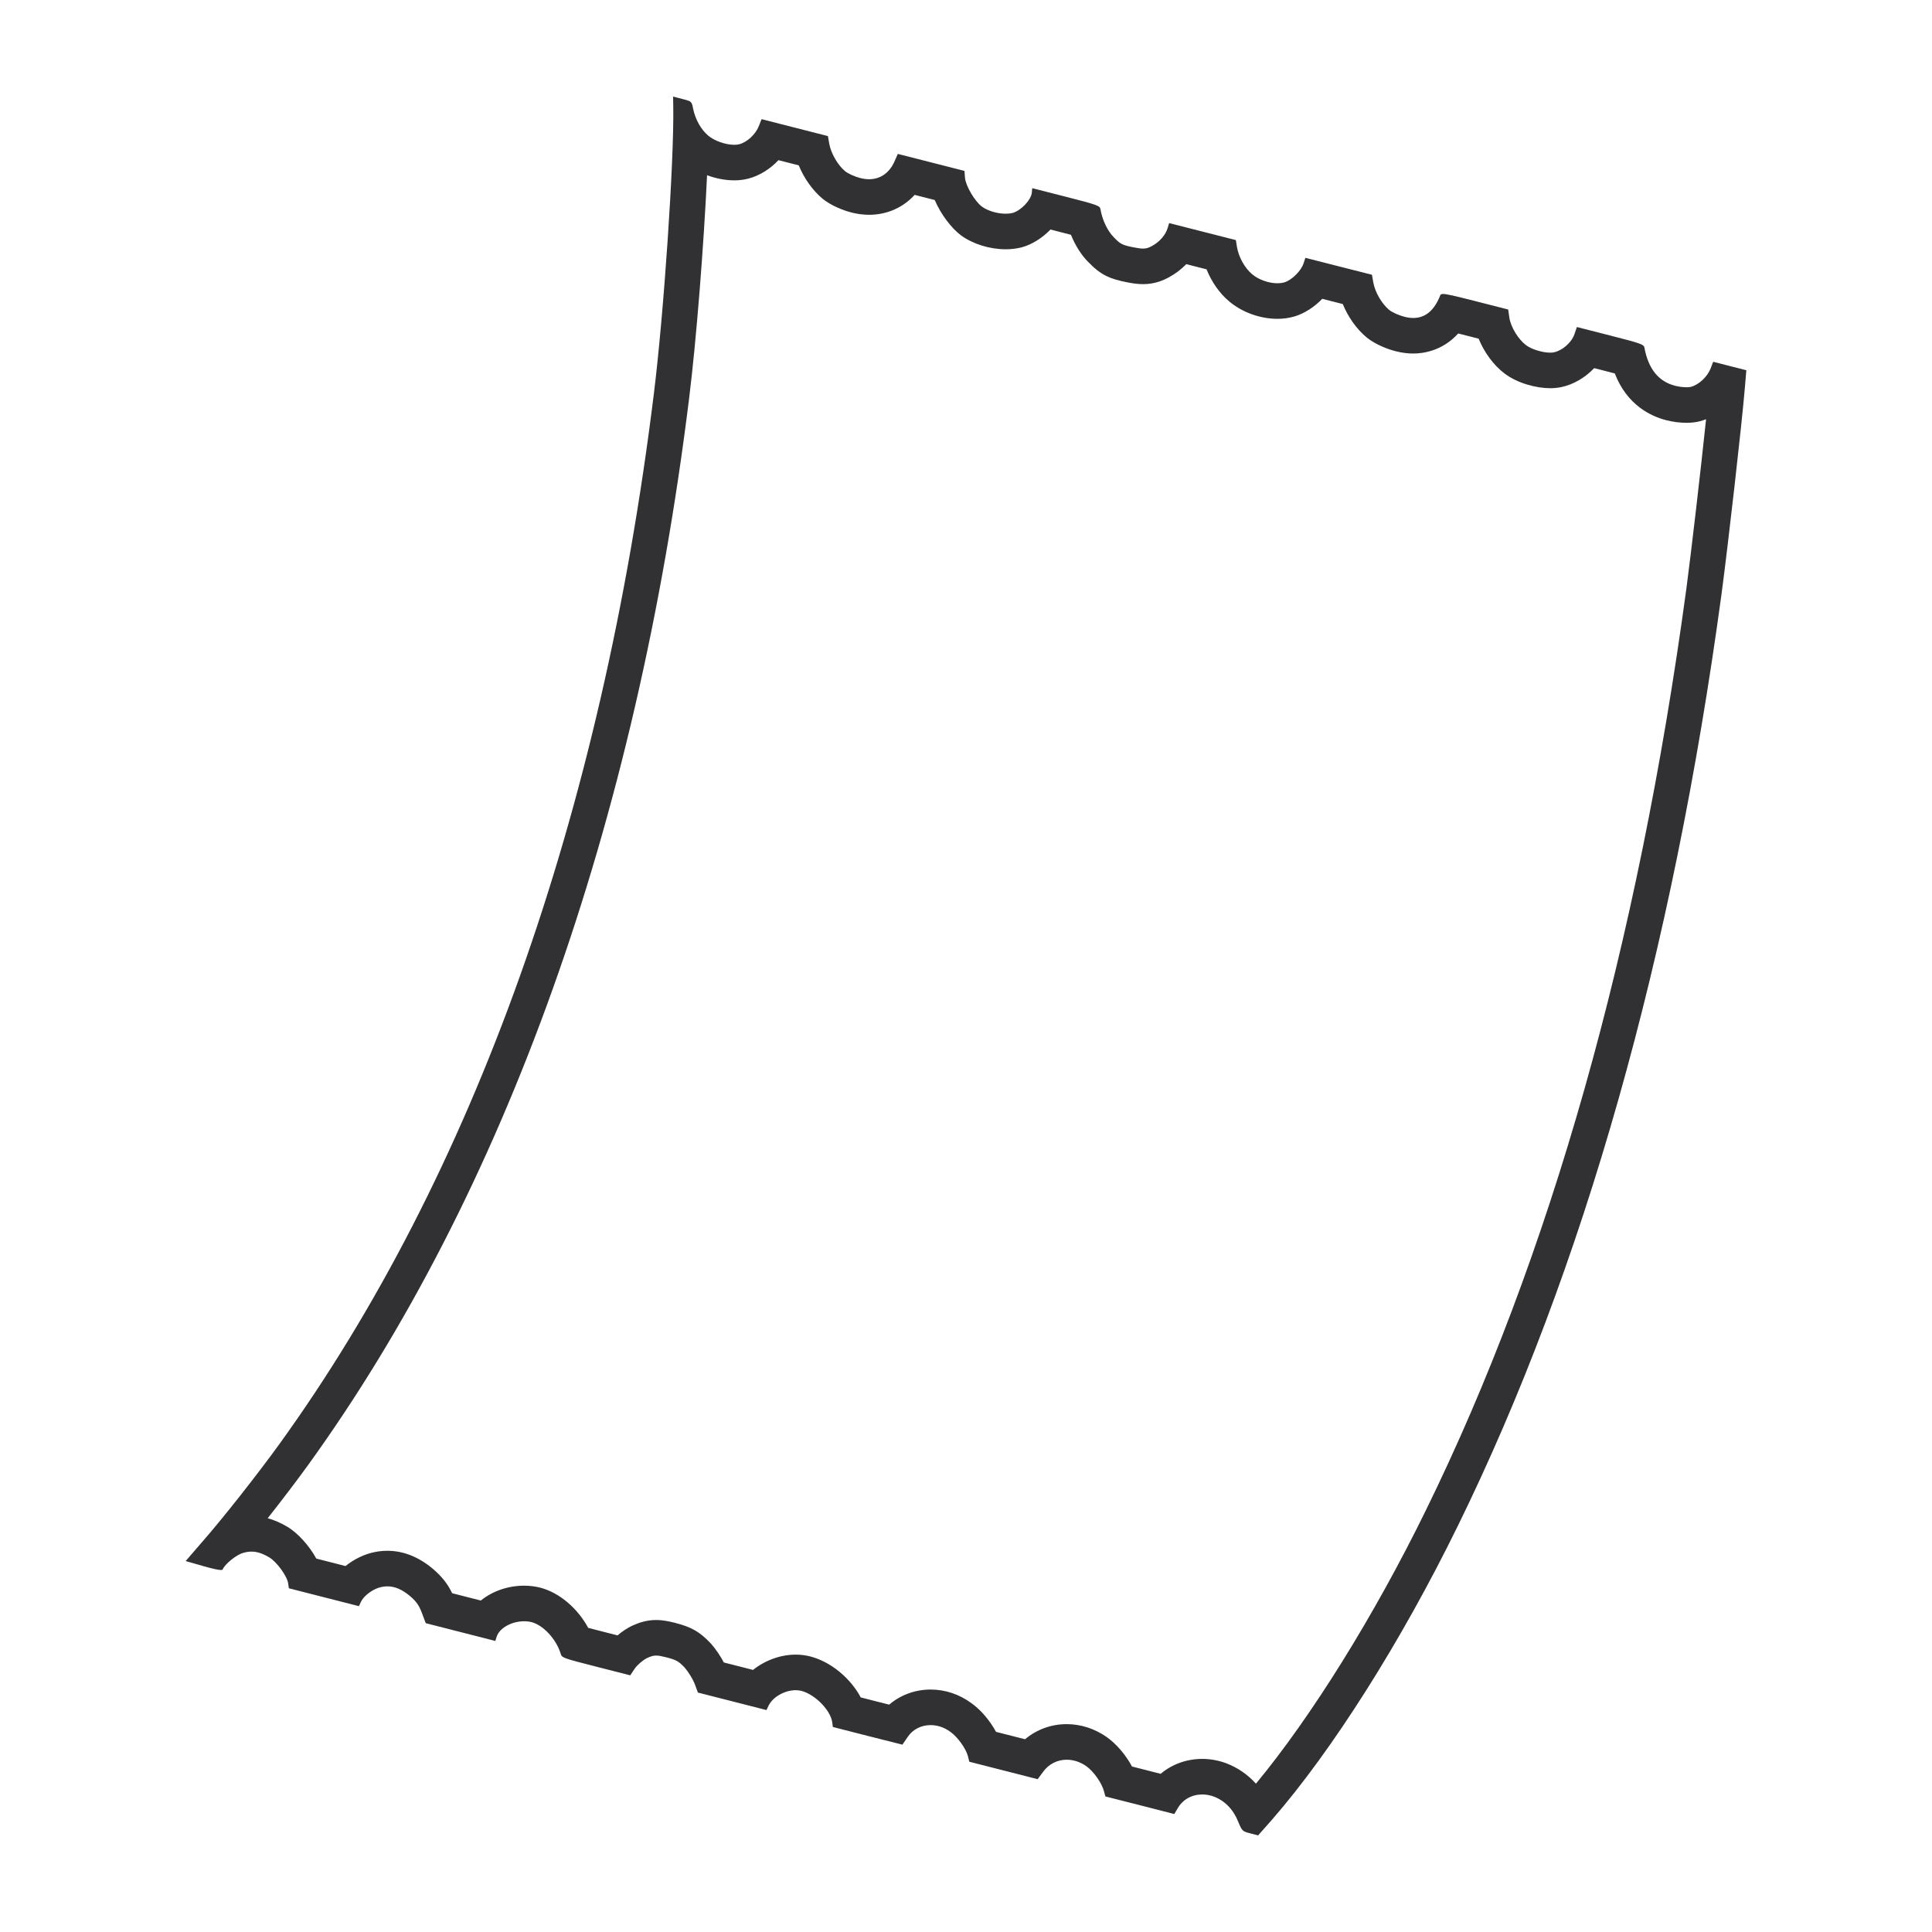
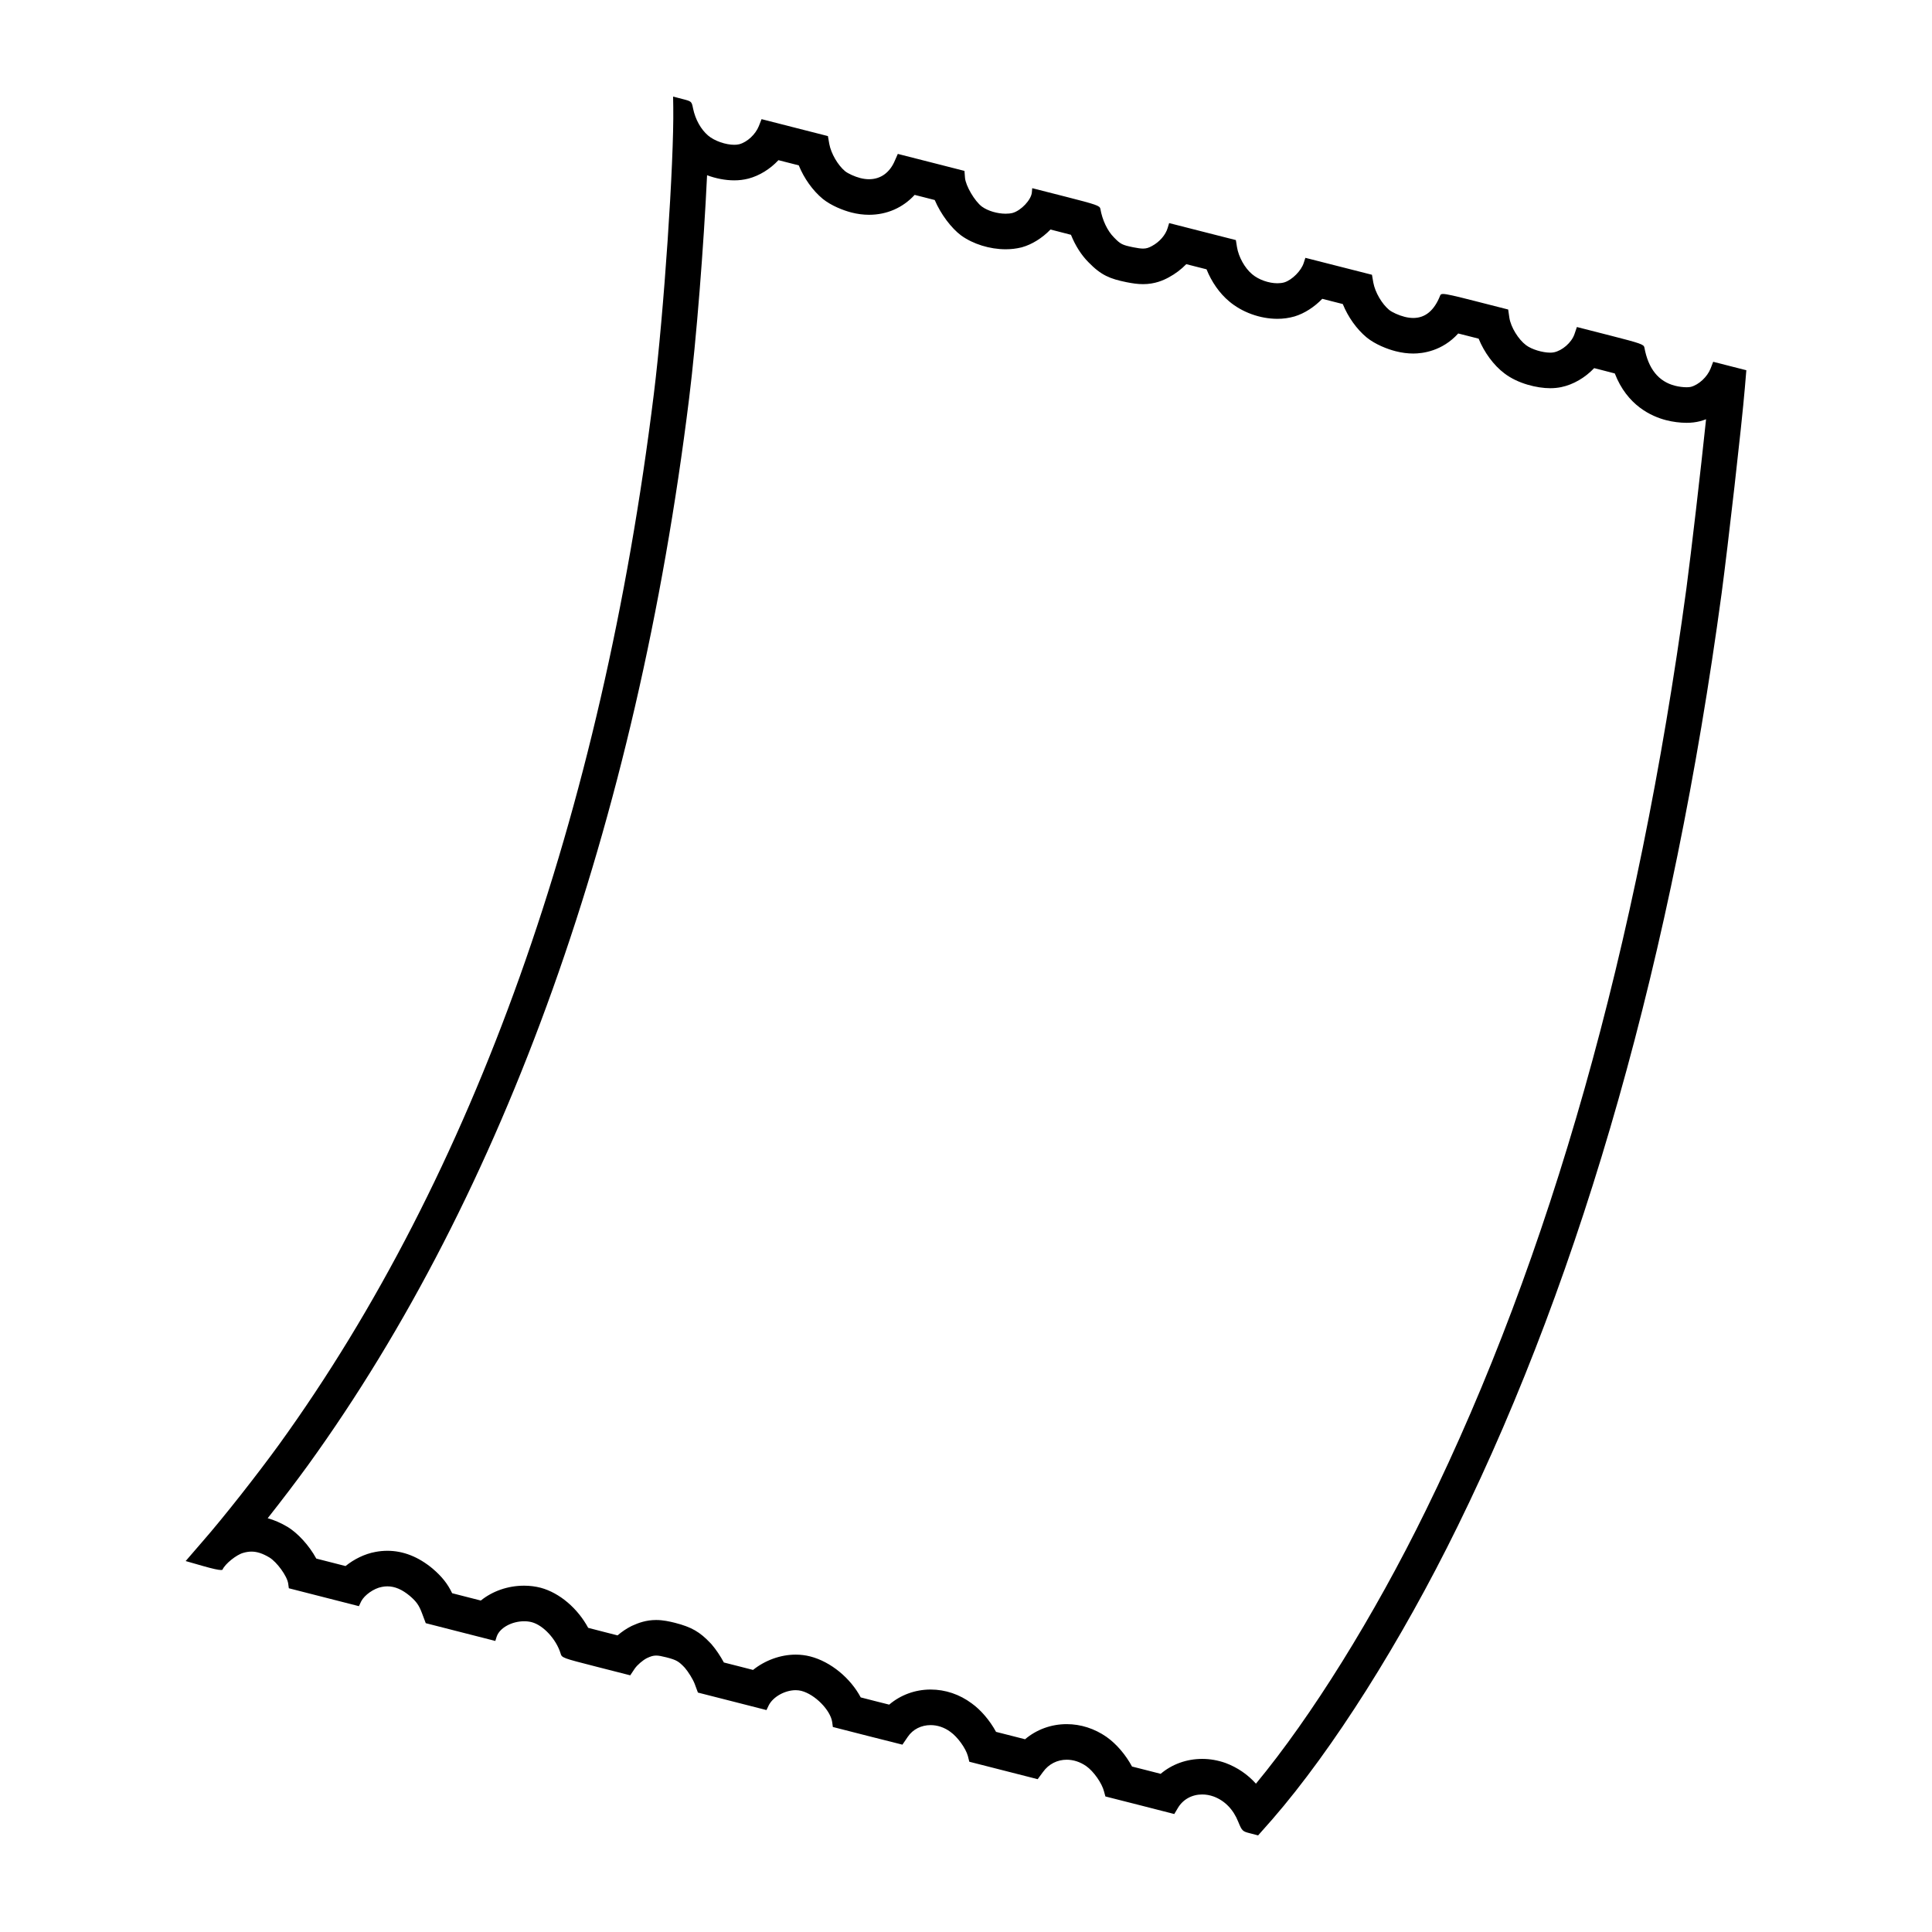
<svg xmlns="http://www.w3.org/2000/svg" width="1200" height="1200" version="1.1">
  <g transform="scale(10.8) translate(5.673449, 5.555473)">
-     <g fill="#313133">
+     <g fill="currentColor">
      <g transform="translate(0,1004) scale(0.1,-0.1)">
        <path d="M390.957,10003.437l4.307-1.099l7.378-1.88c3.008-7.407,7.954-14.438,13.843-19.316c4.849-3.882,11.704-6.587,16.523-7.817   c3.369-0.859,6.758-1.294,10.063-1.294c10.327,0,19.502,4.116,26.221,11.44l4.424-1.128l7.119-1.821   c3.53-8.252,9.57-16.187,15.186-20.386c6.89-4.971,16.47-7.939,25.61-7.939c3.115,0,6.094,0.352,8.887,1.035l0.283,0.068   l0.293,0.083c5.566,1.548,11.514,5.2,16.318,10.166l3.799-0.967c2.021-0.518,5.107-1.309,7.979-2.065   c2.49-6.206,5.986-11.714,10.107-15.82c7.275-7.485,12.324-9.492,21.797-11.426c3.467-0.684,6.416-1.133,9.57-1.133   c6.836,0,11.777,2.271,14.766,3.901c3.789,2.036,7.188,4.624,10.078,7.593l4.258-1.084l7.393-1.88   c2.871-7.197,7.49-13.823,12.969-18.398c7.432-6.309,17.822-10.073,27.793-10.073c3.35,0,6.553,0.435,9.863,1.377   c5.781,1.748,11.406,5.454,15.928,10.127l4.355-1.113l7.441-1.89c3.018-7.417,7.949-14.443,13.828-19.287   c4.873-3.926,11.797-6.641,16.621-7.856c3.418-0.874,6.816-1.318,10.098-1.318c5.41,0,16.65,1.377,25.85,11.528   c1.699-0.425,3.291-0.83,4.502-1.138l7.236-1.841c3.174-7.822,8.652-15.347,14.824-19.966c7.686-5.889,18.76-8.525,26.318-8.525   c2.227,0,4.365,0.215,6.318,0.615c7.041,1.455,13.809,5.474,18.984,10.928l4.17-1.06c1.953-0.503,4.922-1.26,7.695-1.997   c7.1-18.384,21.045-24.712,29.521-26.875c3.789-0.977,7.959-1.514,11.758-1.514c2.744,0,5.186,0.278,7.793,0.933   c1.162,0.308,2.295,0.684,3.418,1.123c-3.076-29.39-8.496-76.045-11.318-97.358c-27.93-206.128-78.359-384.541-149.912-530.283   c-29.688-60.625-65.781-118.574-97.646-157.061c-4.736,5.283-10.645,9.336-17.441,11.885c-4.395,1.562-8.916,2.363-13.467,2.363   c-9.062,0-17.441-3.125-23.887-8.584l-6.992,1.797l-9.482,2.402c-3.574,6.66-8.906,12.979-14.688,17.051   c-6.904,4.795-14.814,7.324-22.871,7.324c-9.004,0-17.393-3.135-23.955-8.691l-7.373,1.885l-9.307,2.363   c-3.496,6.426-8.662,12.568-13.989,16.377c-6.987,5.205-15.171,7.969-23.662,7.969c-8.936,0-17.358-3.174-23.799-8.682   l-7.295,1.836l-9.082,2.324c-5.835,10.977-17.139,20.527-29.092,23.574c-2.661,0.674-5.449,1.025-8.301,1.025   c-8.857,0-17.729-3.34-24.541-8.799l-6.895,1.768l-9.878,2.51c-1.982,3.691-4.565,7.549-7.056,10.42l-0.288,0.332l-0.308,0.322   c-6.191,6.553-10.938,9.287-20.469,11.738c-3.145,0.781-6.831,1.621-10.854,1.621c-5.786,0-10.215-1.68-13.789-3.311l-0.312-0.146   l-0.312-0.156c-2.603-1.309-5.278-3.115-7.754-5.234l-7.456,1.904c-3.521,0.898-6.807,1.738-9.429,2.432   c-6.045,11.162-16.362,20.107-27.363,23.066c-3.047,0.781-6.24,1.182-9.487,1.182c-9.414,0-18.237-3.164-24.902-8.545l-6.66,1.699   l-9.834,2.52c-2.603,5.469-5.898,9.58-11.255,14.17c-8.145,6.777-16.89,10.225-25.981,10.225c-2.31,0-4.658-0.225-6.973-0.674   c-6.045-1.113-12.104-4.072-17.104-8.105l-7.393,1.895l-9.424,2.402c-4.165,7.637-10.693,14.688-16.543,18.242   c-3.867,2.285-7.646,3.936-11.406,4.961c8.169,10.352,16.504,21.299,23.208,30.547c113.14,156.631,188.926,368.76,219.15,613.423   c4.204,33.828,8.438,88.193,10.332,128.408c5.059-1.885,10.498-2.949,15.63-2.949c2.783,0,5.464,0.322,8.169,1.011   C380.137,9994.55,386.186,9998.358,390.957,10003.437 M330.371,10039.999l0.098-6.167c0.469-31.025-5.396-118.374-11.187-164.937   c-29.937-242.275-103.706-449.287-215.435-603.975c-12.52-17.266-32.021-42.119-44.292-56.123l-9.512-11.016l10.43-2.988   c5.044-1.426,8.384-2.168,9.893-2.168c0.547,0,0.85,0.098,0.913,0.293c1.387,3.193,7.954,8.516,11.899,9.57   c1.631,0.479,3.179,0.723,4.717,0.723c3.252,0,6.465-1.084,10.298-3.369c4.326-2.627,10.181-10.684,10.806-14.951l0.381-2.764   l20.142-5.146l20.161-5.146l1.318,2.803c1.875,3.613,7.334,7.471,11.865,8.262c1.079,0.225,2.139,0.332,3.193,0.332   c4.277,0,8.442-1.787,12.896-5.498c3.794-3.252,5.278-5.361,6.973-9.863l2.192-5.82l19.951-5.098l20.054-5.117l0.791,2.49   c1.748,5.156,8.843,8.828,15.776,8.828c1.499,0,2.988-0.166,4.414-0.537c6.689-1.797,14.019-9.805,16.523-17.861   c0.762-2.656,0.942-2.695,20.42-7.676l19.673-5.02l2.603,3.887c1.465,2.1,4.648,4.844,7.021,6.025   c2.124,0.986,3.506,1.455,5.249,1.455c1.475,0,3.208-0.342,5.884-1.016c5.811-1.494,7.124-2.295,10.581-5.947   c2.051-2.363,4.683-6.592,5.728-9.316l1.86-5.01l19.756-5.029l19.673-5.029l1.323,2.783c2.598,5,9.443,8.652,15.483,8.652   c1.113,0,2.197-0.137,3.223-0.391c7.852-2.002,16.768-11.064,17.769-17.988l0.366-2.783l20.054-5.127l19.961-5.039l3.057,4.473   c2.983,4.443,7.91,6.768,13.14,6.768c3.862,0,7.895-1.27,11.426-3.906c4.175-2.979,8.789-9.424,10.015-13.848l0.83-3.311   l19.648-5.01l19.668-5.02l3.027,4.092c3.35,4.697,8.359,7.1,13.672,7.1c3.76,0,7.656-1.201,11.211-3.672   c4.316-3.037,9.092-9.854,10.283-14.688l0.752-2.764l19.766-5.02l19.854-5.088l1.943,3.262c2.949,5.156,8.262,7.988,14.111,7.988   c2.148,0,4.365-0.381,6.572-1.172c6.406-2.393,11.328-7.402,14.189-14.619c2.129-5.166,2.412-5.459,6.836-6.562l4.561-1.191   l8.311,9.404c34.521,39.746,73.975,102.09,106.455,168.408c72.461,147.588,123.672,328.784,151.807,536.533   c3.701,27.905,11.543,96.44,13.35,118.057l0.859,10.229l-9.502,2.417l-9.561,2.441l-1.504-3.906   c-1.914-4.805-6.748-9.287-11.289-10.503c-0.635-0.161-1.504-0.239-2.51-0.239c-1.982,0-4.453,0.308-6.641,0.869   c-9.473,2.412-15.4,9.731-17.637,22.056c-0.352,1.699-2.188,2.368-19.639,6.826l-19.16,4.893l-1.426-4.165   c-1.689-4.854-7.041-9.409-11.748-10.376c-0.645-0.137-1.387-0.2-2.197-0.2c-4.385,0-10.684,1.865-13.896,4.321   c-4.346,3.252-8.73,10.278-9.58,15.786l-0.674,4.702l-19.18,4.893c-11.494,2.93-16.221,4.043-18.262,4.043   c-1.074,0-1.416-0.293-1.631-0.796c-3.408-8.691-8.574-13.008-15.508-13.008c-1.592,0-3.262,0.225-5.029,0.679   c-3.301,0.835-7.109,2.563-8.857,3.97c-4.16,3.433-8.076,10.142-9.092,15.684l-0.781,4.517l-19.189,4.878l-19.102,4.863   l-0.938-2.871c-1.367-4.521-6.768-9.912-11.201-11.25c-1.201-0.342-2.539-0.503-3.945-0.503c-4.941,0-10.762,1.992-14.551,5.205   c-4.277,3.574-7.764,9.951-8.701,15.586l-0.645,4.038l-19.209,4.888l-19.16,4.888l-0.82-2.705   c-1.23-4.199-4.746-8.164-9.082-10.488c-1.836-1.006-3.174-1.47-5.088-1.47c-1.416,0-3.154,0.259-5.645,0.747   c-6.27,1.284-7.314,1.763-11.045,5.61c-3.809,3.784-6.768,10.024-7.891,16.572c-0.371,1.709-2.178,2.378-19.824,6.88l-19.355,4.927   l-0.205-2.427c-0.371-4.312-6.221-10.464-11.074-11.812c-1.211-0.303-2.568-0.439-3.994-0.439c-4.678,0-10.117,1.528-13.647,4.072   c-4.165,3.12-9.355,11.968-9.741,16.582l-0.303,3.96l-19.16,4.893l-19.175,4.883l-1.577-3.579   c-2.935-7.168-8.281-10.981-14.956-10.981c-1.602,0-3.271,0.215-5.01,0.659c-3.218,0.825-7.021,2.549-8.784,3.96   c-4.15,3.442-8.052,10.137-9.082,15.674l-0.786,4.517l-19.092,4.868l-19.072,4.873l-1.538-3.931   c-1.89-4.805-6.699-9.282-11.26-10.493c-0.864-0.22-1.846-0.327-2.91-0.327c-4.897,0-11.416,2.202-15.059,5.347   c-4.146,3.53-7.324,9.287-8.604,15.439c-0.84,4.199-0.84,4.199-6.172,5.562L330.371,10039.999L330.371,10039.999z" />
      </g>
    </g>
  </g>
</svg>
